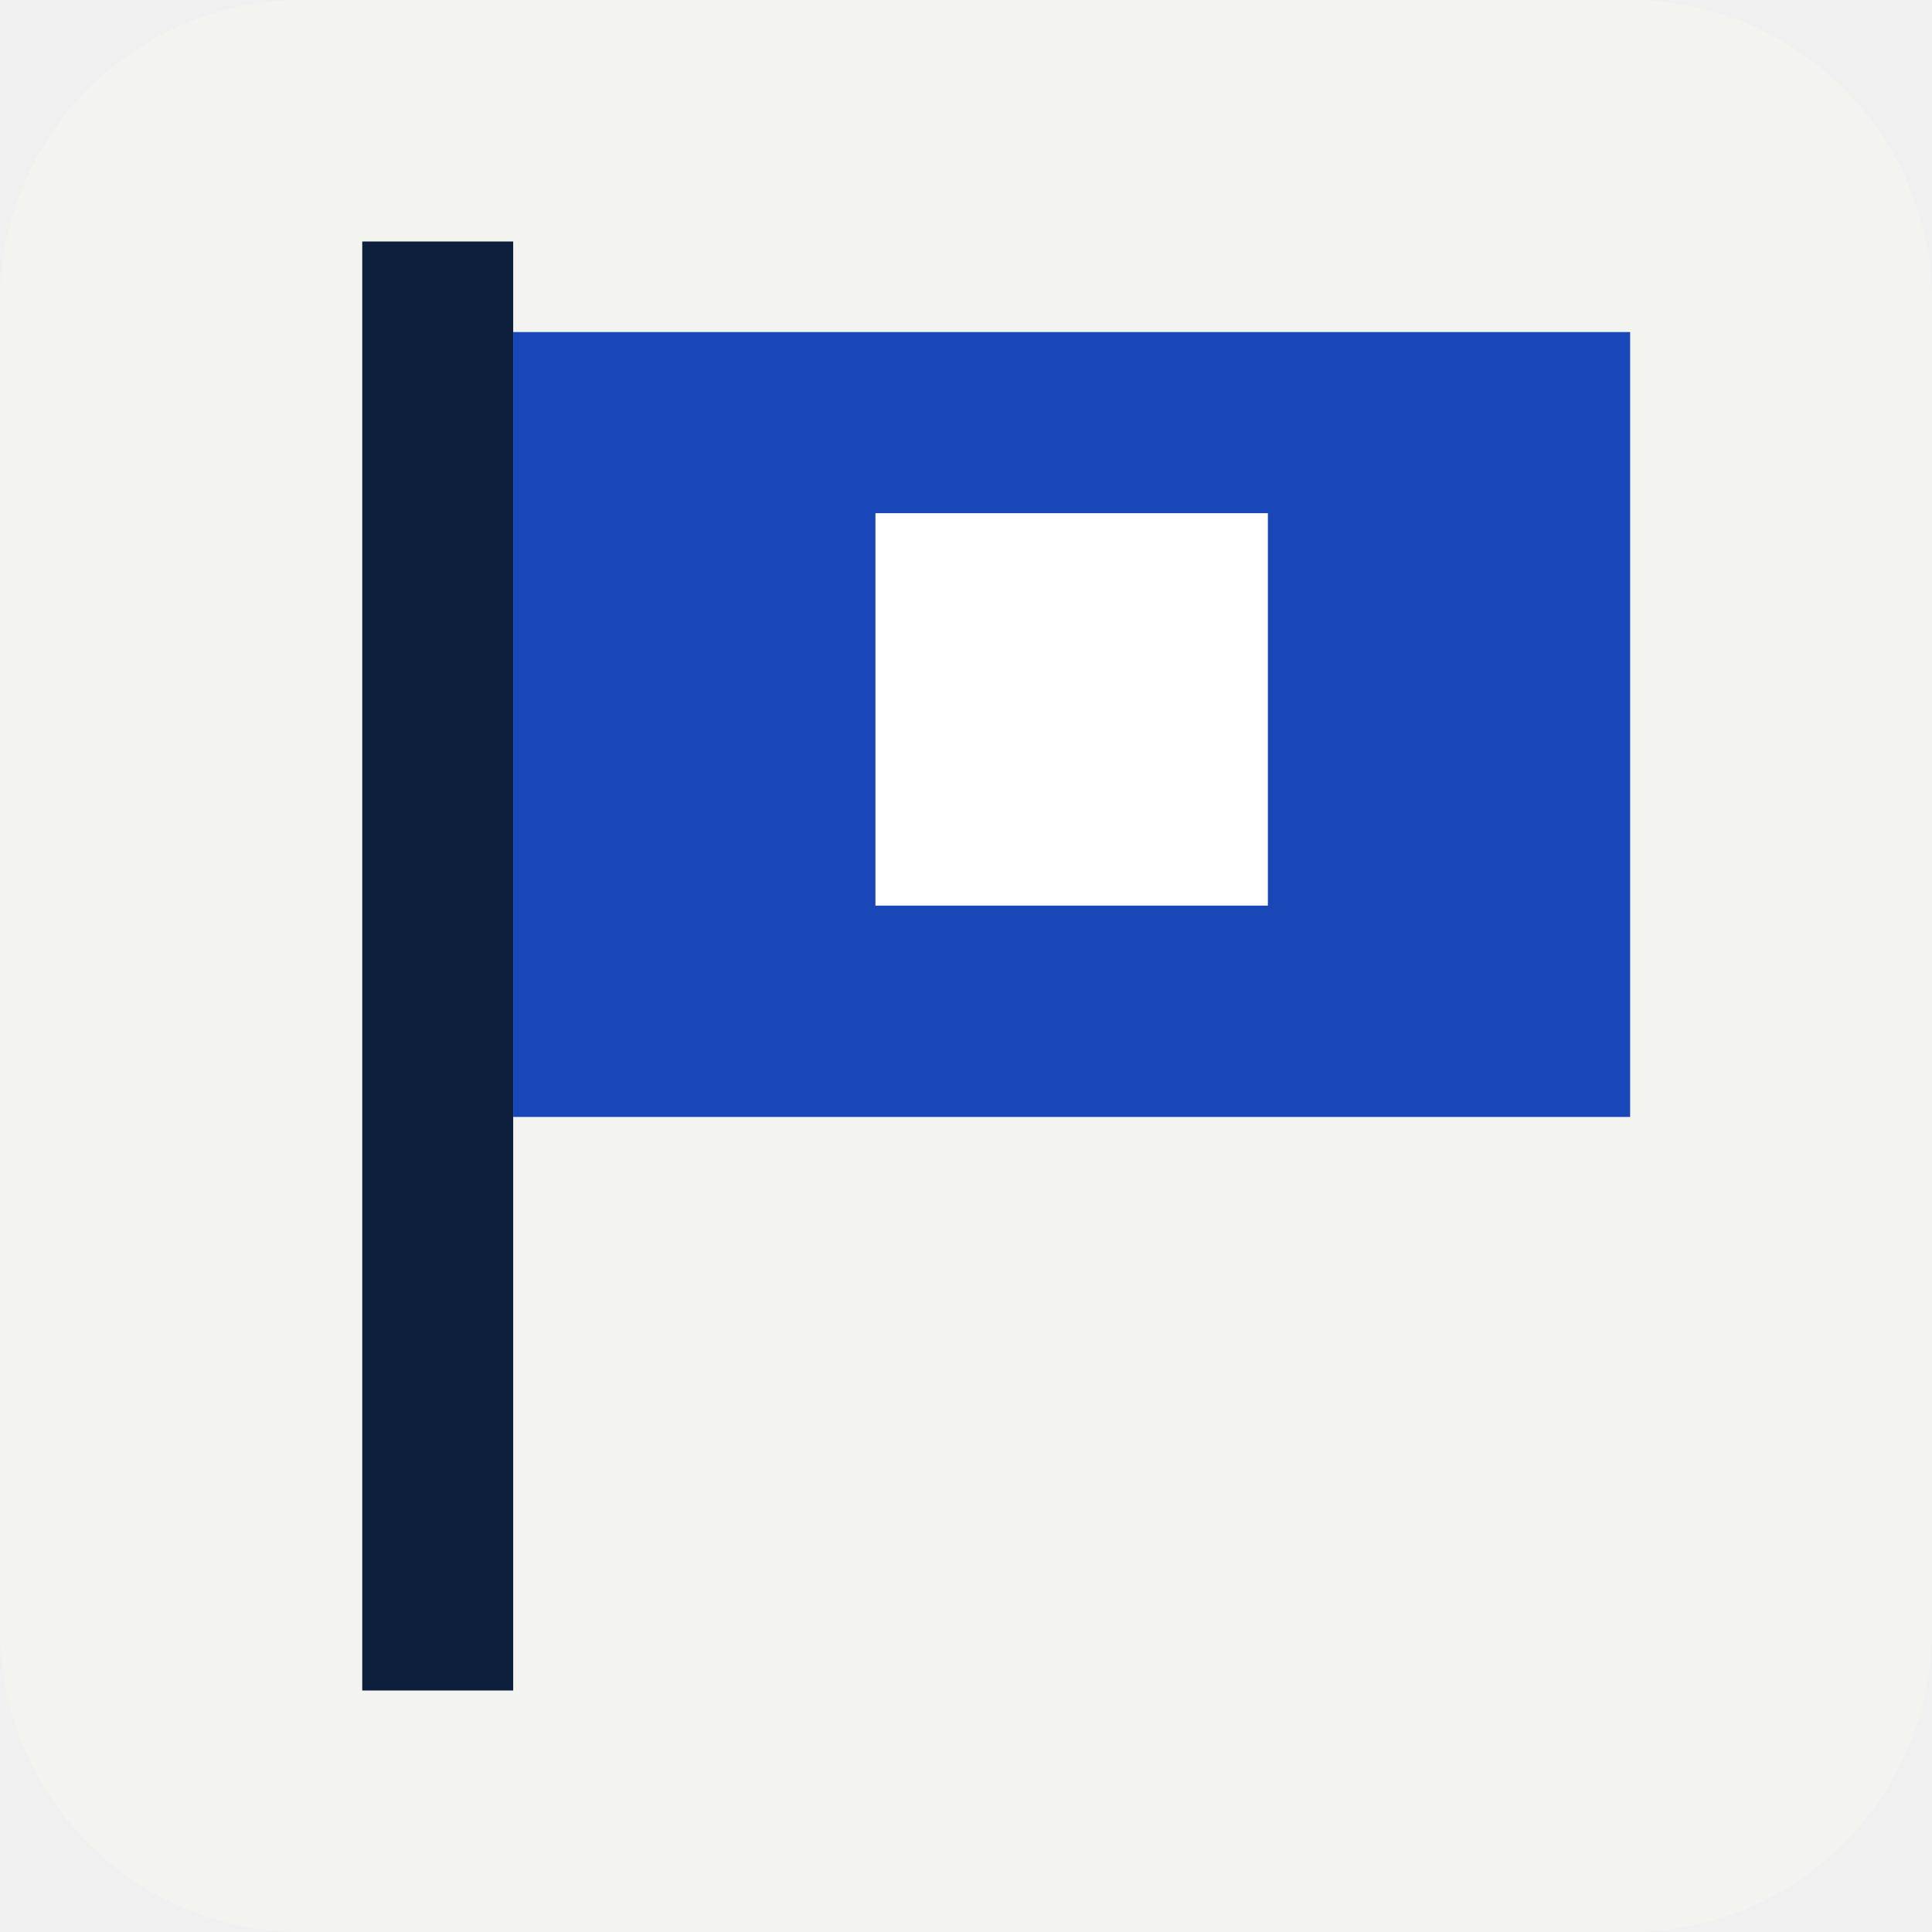
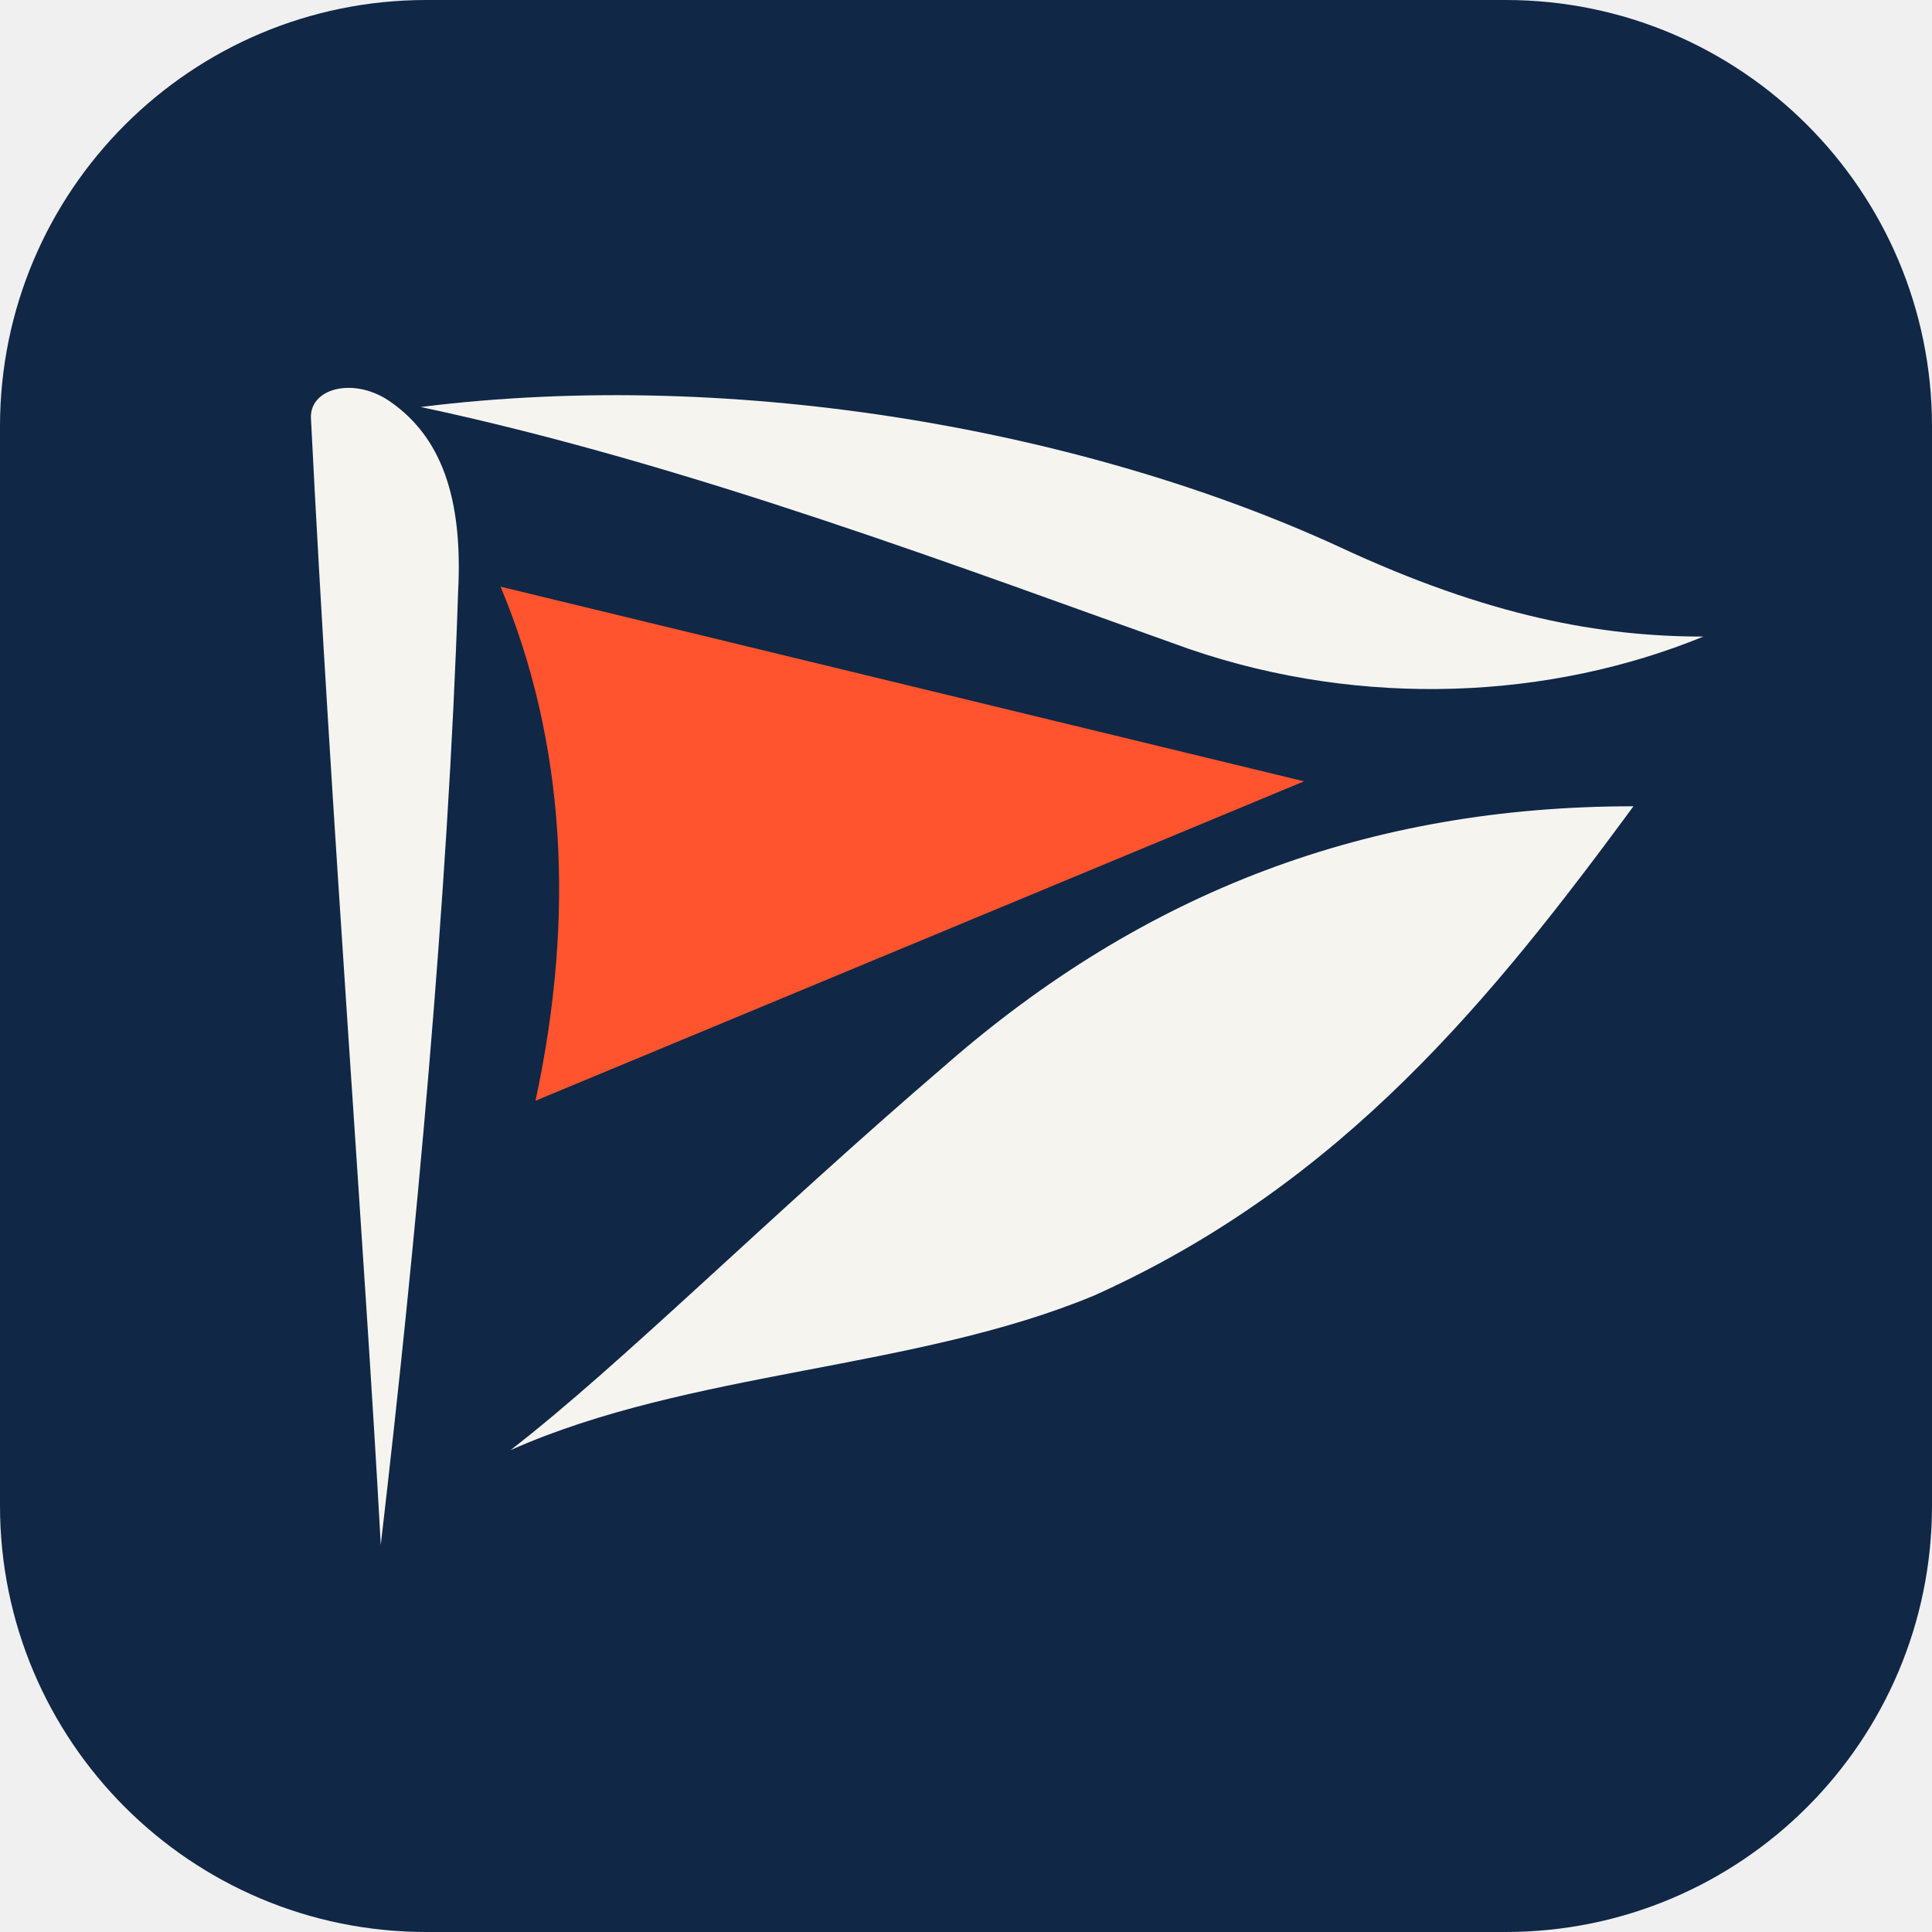
- <svg xmlns="http://www.w3.org/2000/svg" viewBox="0 0 64 64">
-   <rect width="64" height="64" rx="10" fill="#F3F4F0" />
-   <rect x="12" y="8" width="5" height="48" fill="#0D1F3C" />
-   <rect x="17" y="11" width="37" height="26" fill="#1A47B8" />
-   <rect x="29" y="17" width="13" height="13" fill="#FFFFFF" />
+ <svg xmlns="http://www.w3.org/2000/svg" viewBox="0 0 512 512" width="512" height="512" role="img" aria-label="Pavillon Anglais">
+   <rect width="512" height="512" rx="113" fill="#102746" />
+   <g transform="translate(63.87 84.05) scale(0.66133)">
+     <path d="M28 40 C28 28 46 24 60 34 C80 48 89 72 87 110 C83 232 70 372 56 492 C50 380 36 200 28 40 Z" fill="#F5F4EF" />
+     <path d="M72 36 C200 20 340 46 440 92 C500 120 545 128 586 128 C525 153 450 157 380 133 C290 101 180 59 72 36 Z" fill="#F5F4EF" />
+     <path d="M104 108 L426 186 L118 314 C134 240 130 170 104 108 Z" fill="#FF542E" />
+     <path d="M558 196 C452 196 362 230 282 300 C212 360 152 420 108 454 C180 422 270 422 342 392 C442 347 502 272 558 196 Z" fill="#F5F4EF" />
+   </g>
</svg>
